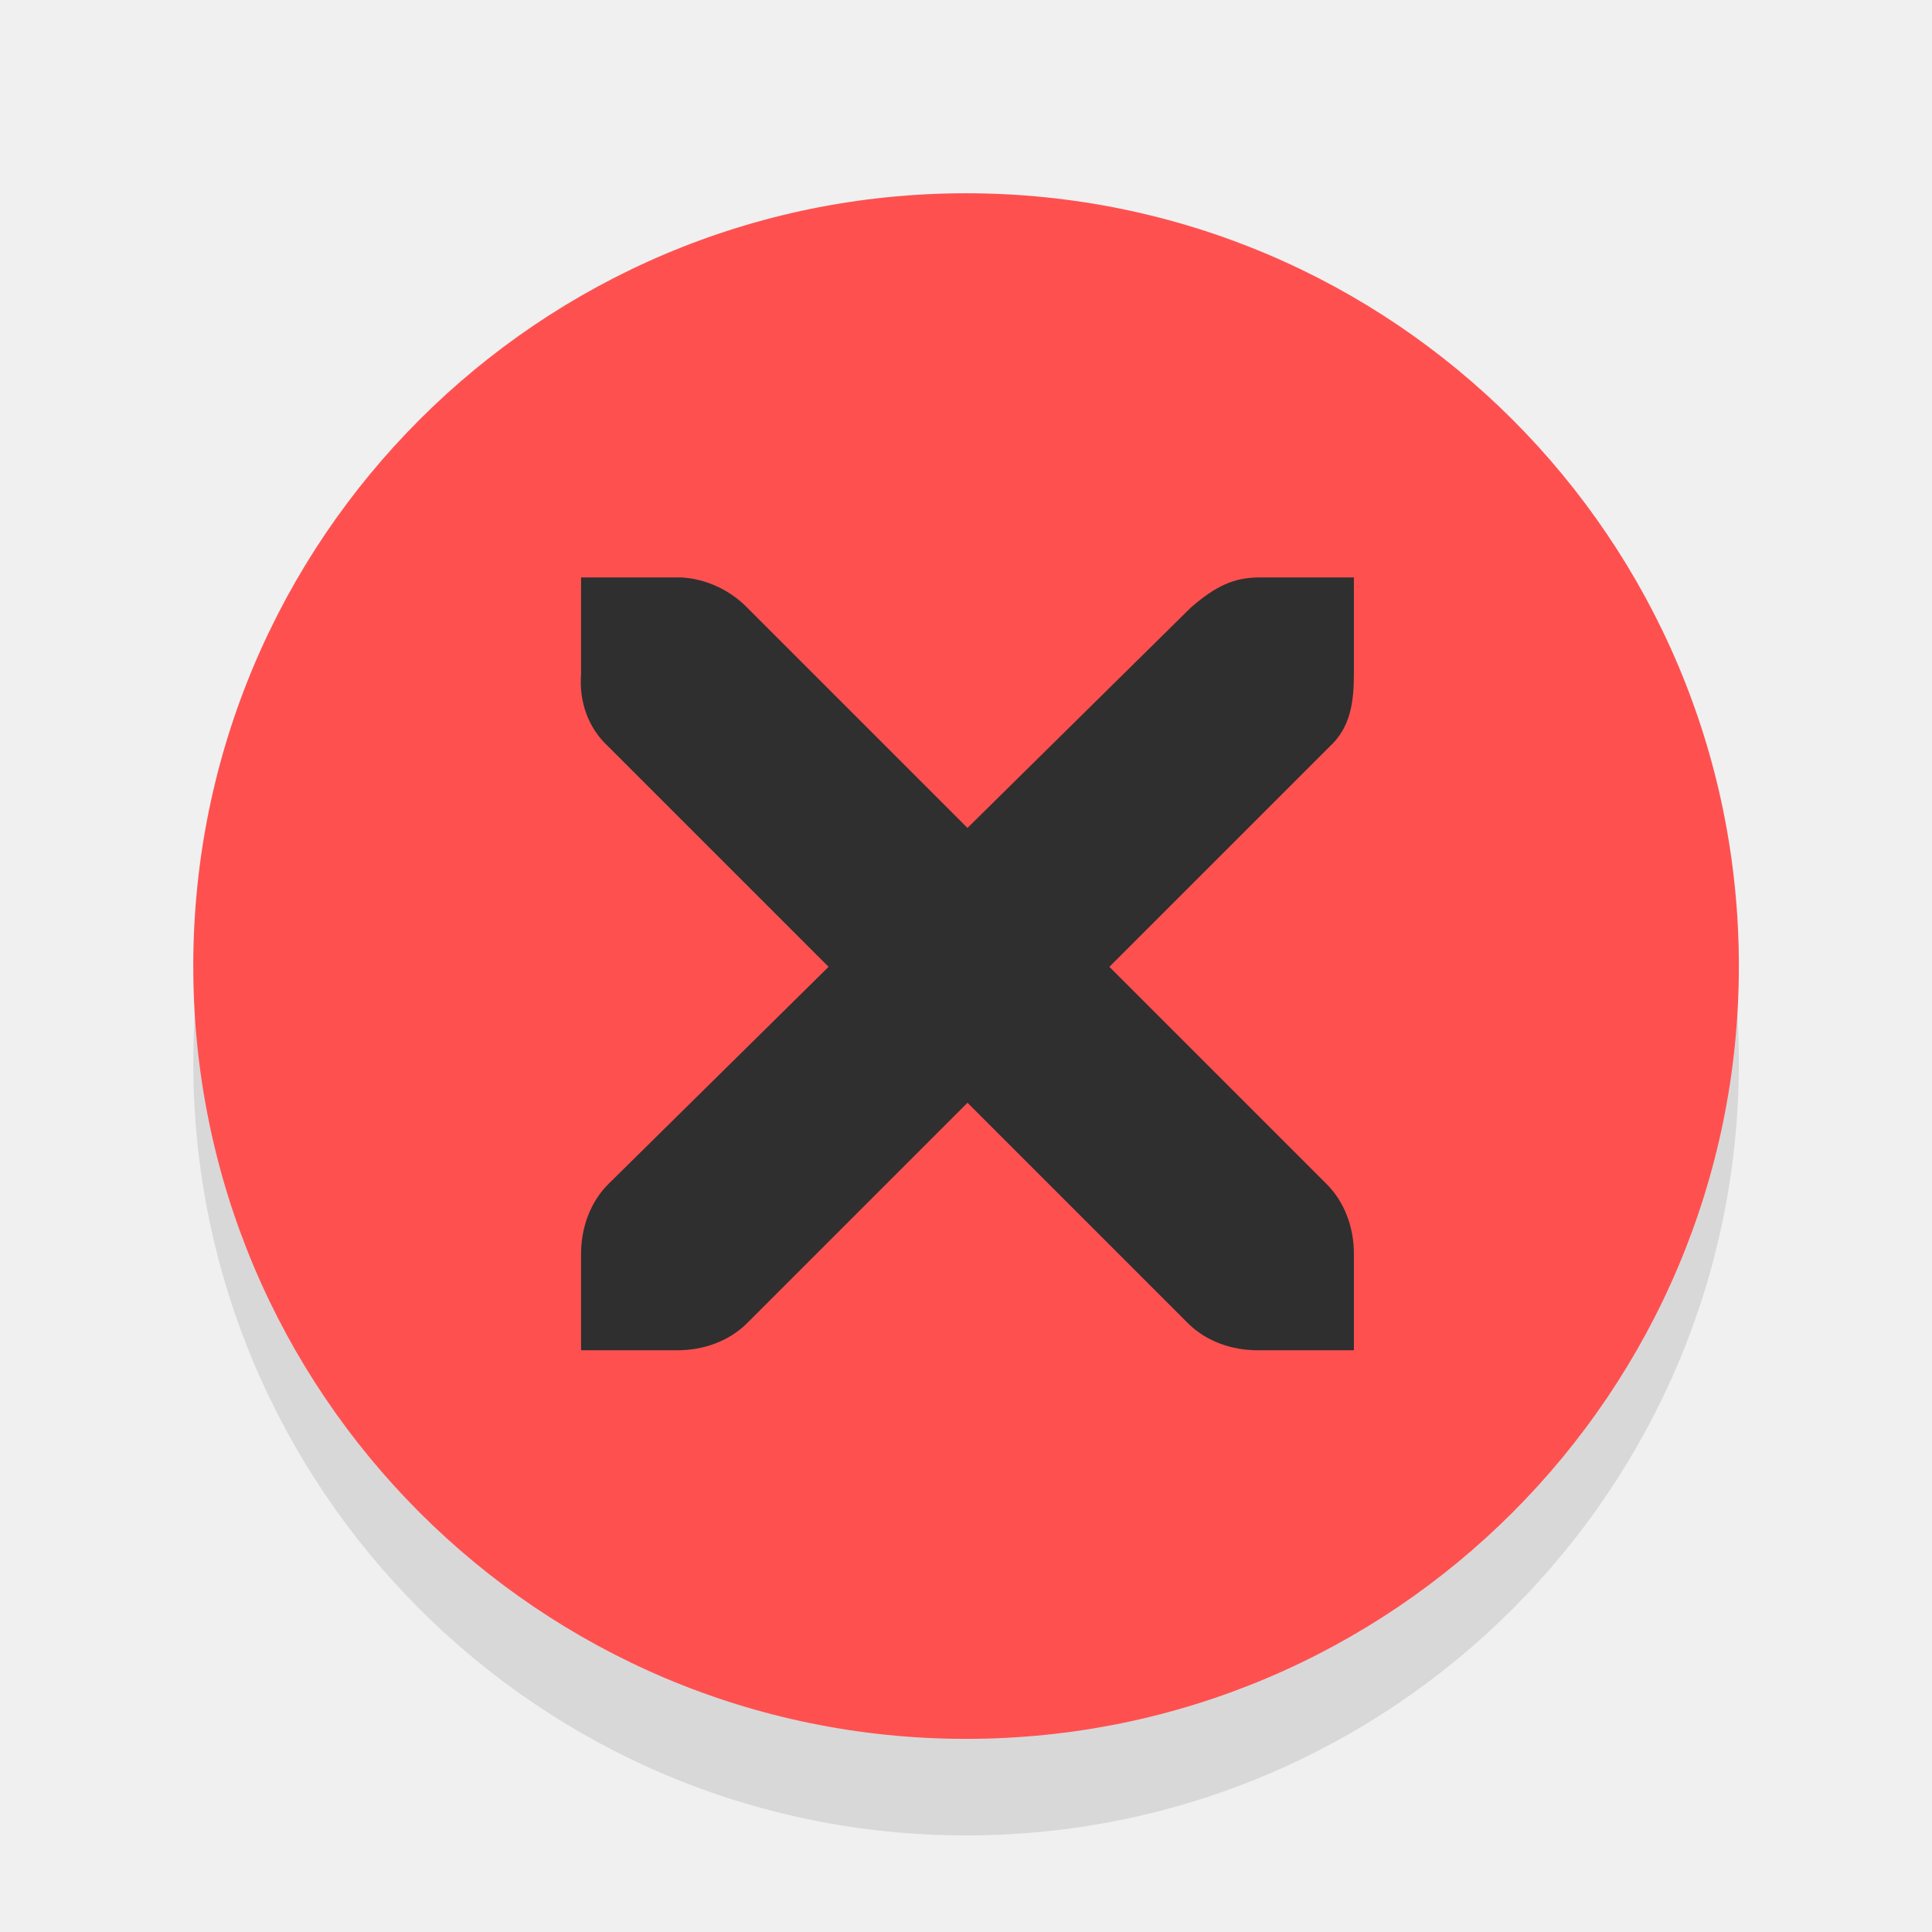
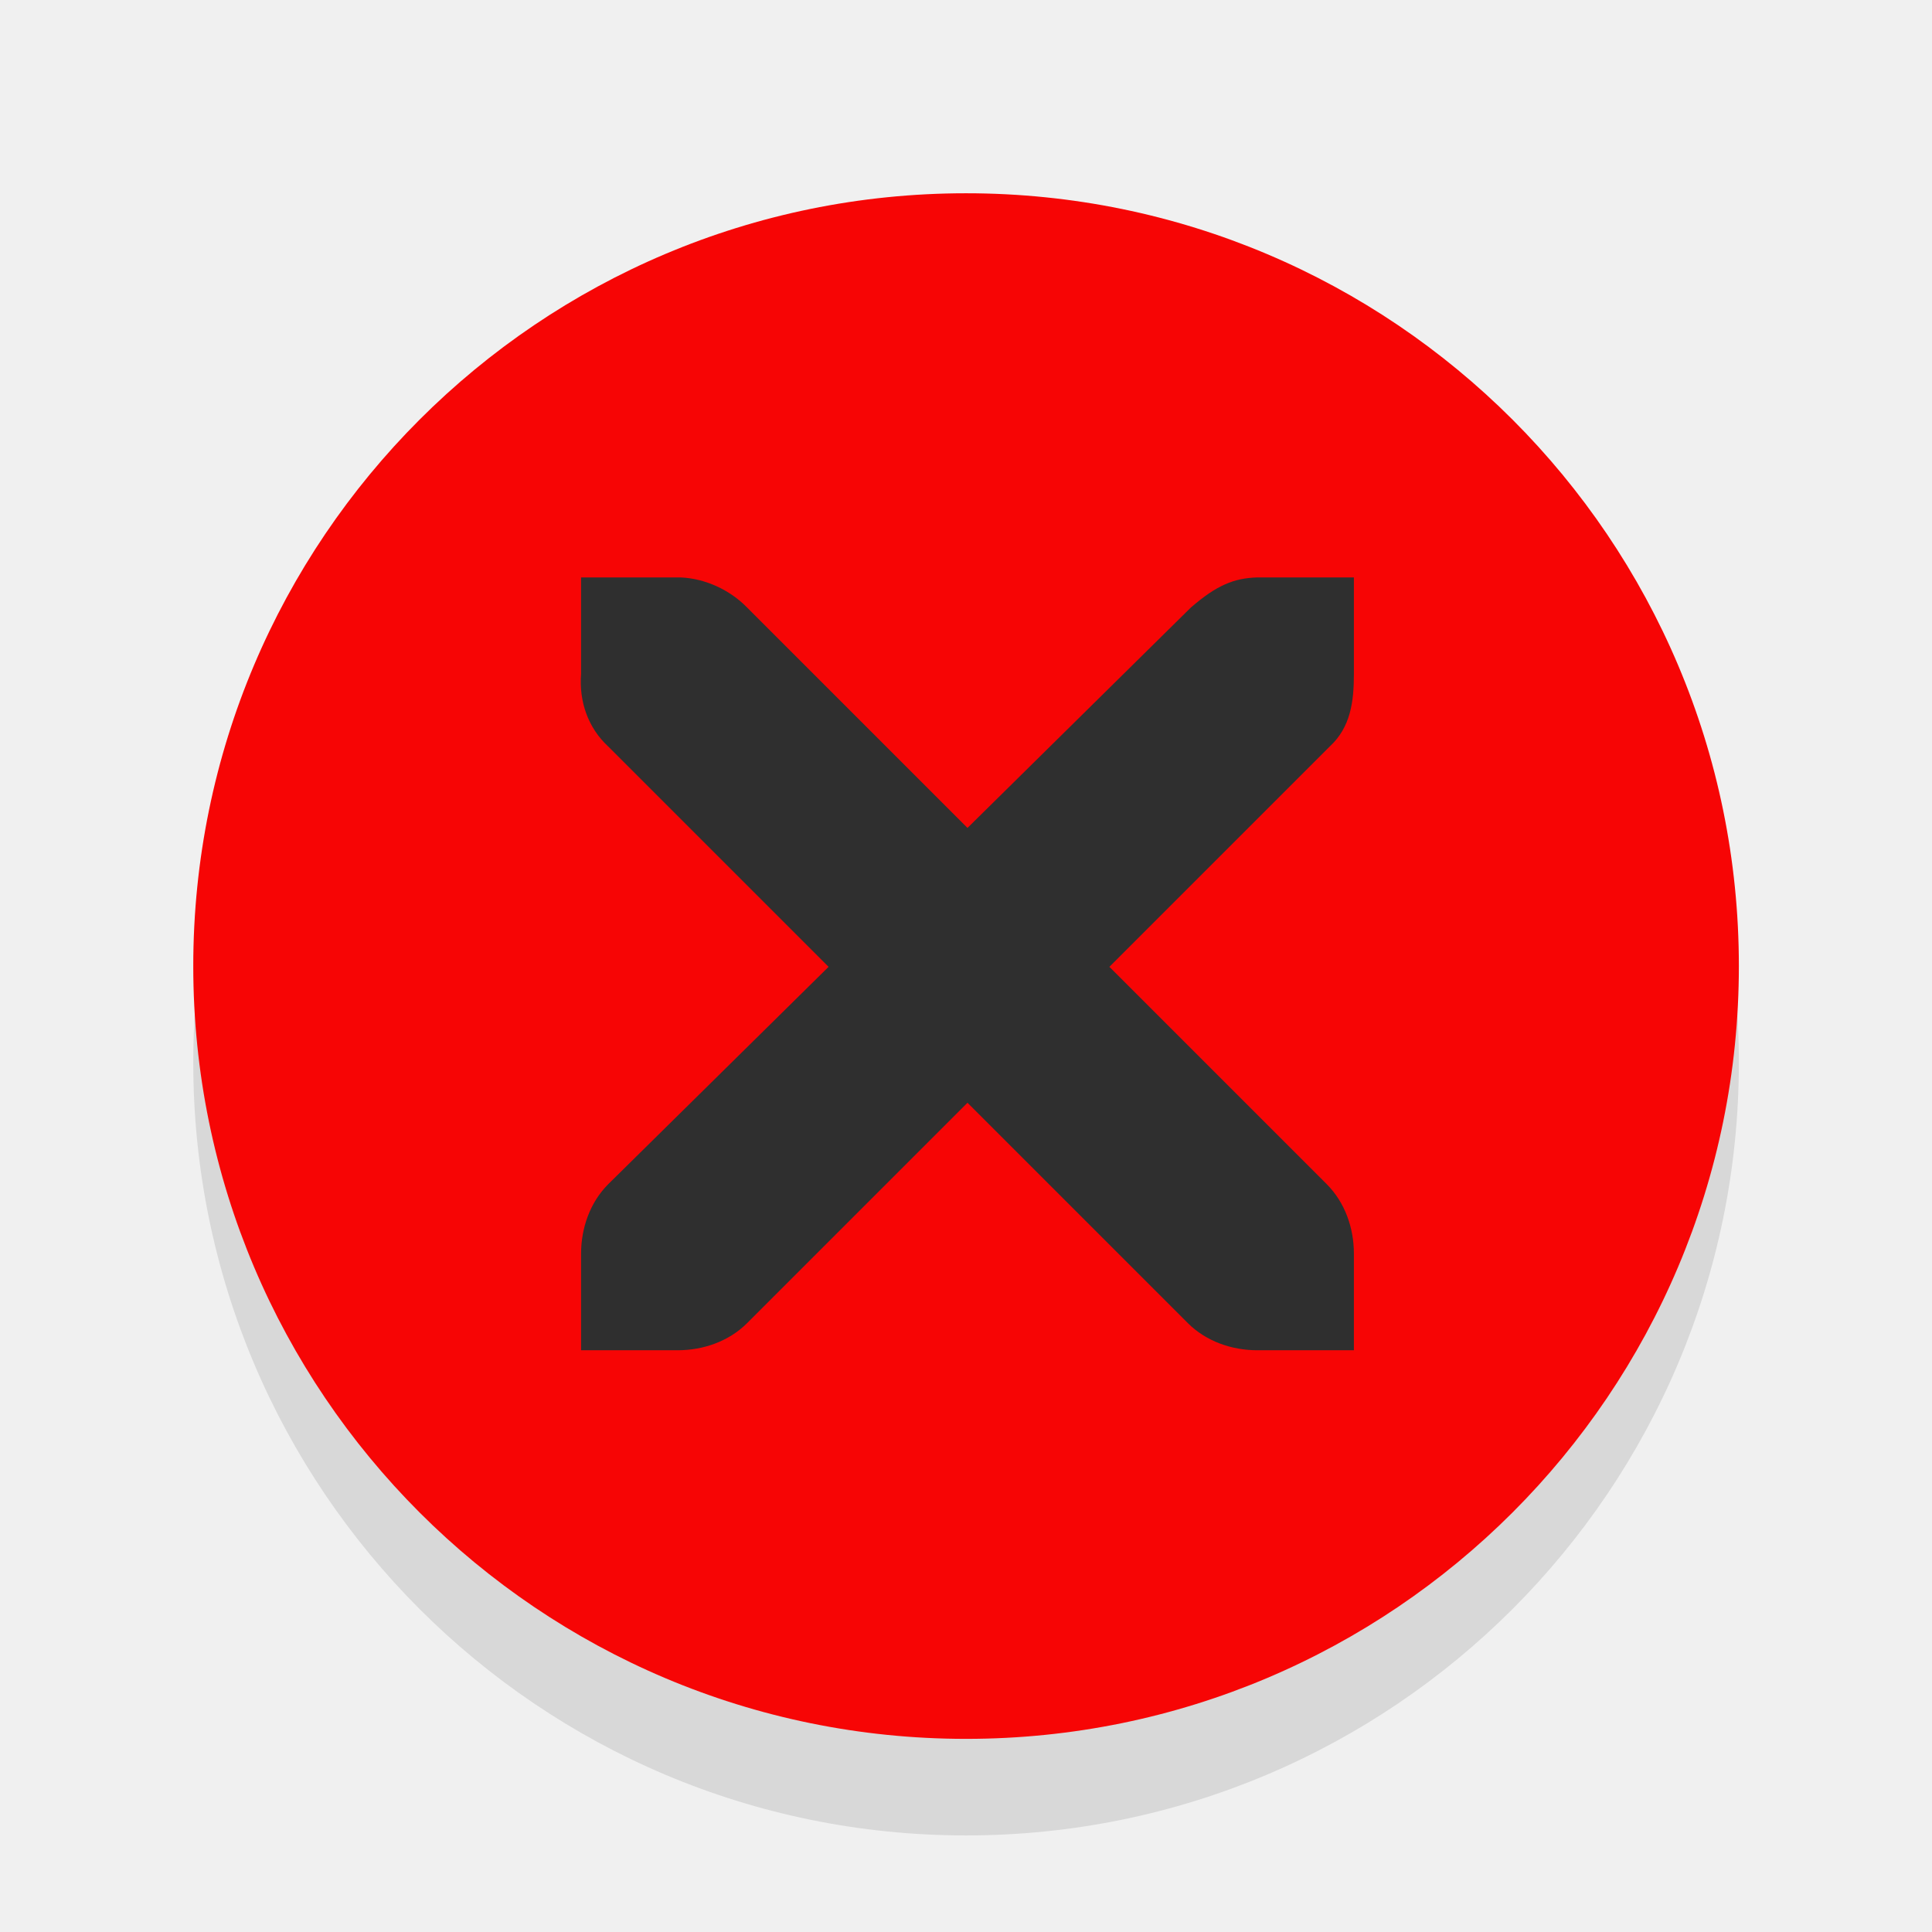
<svg xmlns="http://www.w3.org/2000/svg" version="1.0" id="Foreground" x="0px" y="0px" width="20" height="20" viewBox="0 0 14.545 14.545" enable-background="new 0 0 16 16" xml:space="preserve">
  <defs id="defs2397" />
  <g id="g3175-4" transform="translate(1.844262,0.6420747)" style="opacity:0.8">
    <g id="g3172-6" />
  </g>
  <circle style="opacity:0.1;fill:#000000;fill-opacity:1;stroke:#f70505;stroke-width:0;stroke-linejoin:round;stroke-miterlimit:4;stroke-dasharray:none;stroke-dashoffset:0;stroke-opacity:1" id="path3808-4" cx="7.273" cy="8" r="5.818" />
-   <circle style="opacity:1;fill:#ff5050;fill-opacity:1;stroke:#f70505;stroke-width:0;stroke-linejoin:round;stroke-miterlimit:4;stroke-dasharray:none;stroke-dashoffset:0;stroke-opacity:1" id="path3808" cx="7.273" cy="7.273" r="5.818" />
+   <circle style="opacity:1;fill:#f70505;fill-opacity:1;stroke:#f70505;stroke-width:0;stroke-linejoin:round;stroke-miterlimit:4;stroke-dasharray:none;stroke-dashoffset:0;stroke-opacity:1" id="path3808" cx="7.273" cy="7.273" r="5.818" />
  <g id="g27275-6-6-6" style="display:inline;fill:#000000;fill-opacity:1" transform="matrix(0.7272727,0,0,0.7272727,4.176204,2.78384)">
    <g transform="translate(-41,-760)" id="g27277-1-1-2" style="display:inline;fill:#000000;fill-opacity:1" />
  </g>
  <g id="g27275-6-6" style="display:inline;fill:#ffffff;fill-opacity:1" transform="matrix(0.7272728,0,0,0.7272728,2.028407,1.313003)">
    <g transform="translate(-41,-760)" id="g27277-1-1" style="display:inline;fill:#ffffff;fill-opacity:1">
      <path d="m 44.226,764.172 h 1 c 0.01,-1.2e-4 0.021,-4.6e-4 0.031,0 0.255,0.011 0.51,0.129 0.688,0.312 l 2.281,2.281 2.312,-2.281 c 0.266,-0.231 0.447,-0.305 0.688,-0.312 h 1 v 1 c 0,0.286 -0.034,0.551 -0.25,0.75 l -2.281,2.281 2.25,2.25 c 0.188,0.188 0.281,0.453 0.281,0.719 v 1 h -1 c -0.265,-1e-5 -0.531,-0.093 -0.719,-0.281 l -2.281,-2.281 -2.281,2.281 c -0.188,0.188 -0.453,0.281 -0.719,0.281 h -1 v -1 c -3e-6,-0.265 0.093,-0.531 0.281,-0.719 l 2.281,-2.25 -2.281,-2.281 c -0.211,-0.195 -0.303,-0.469 -0.281,-0.75 z" id="path27279-0-5" style="color:#bebebe;font-style:normal;font-variant:normal;font-weight:normal;font-stretch:normal;font-size:medium;line-height:normal;font-family:'Andale Mono';-inkscape-font-specification:'Andale Mono';text-indent:0;text-align:start;text-decoration:none;text-decoration-line:none;letter-spacing:normal;word-spacing:normal;text-transform:none;writing-mode:lr-tb;direction:ltr;text-anchor:start;display:inline;overflow:visible;visibility:visible;fill:#2f2f2f;fill-opacity:1;fill-rule:nonzero;stroke:none;stroke-width:1.781;marker:none;enable-background:new" />
    </g>
  </g>
</svg>
